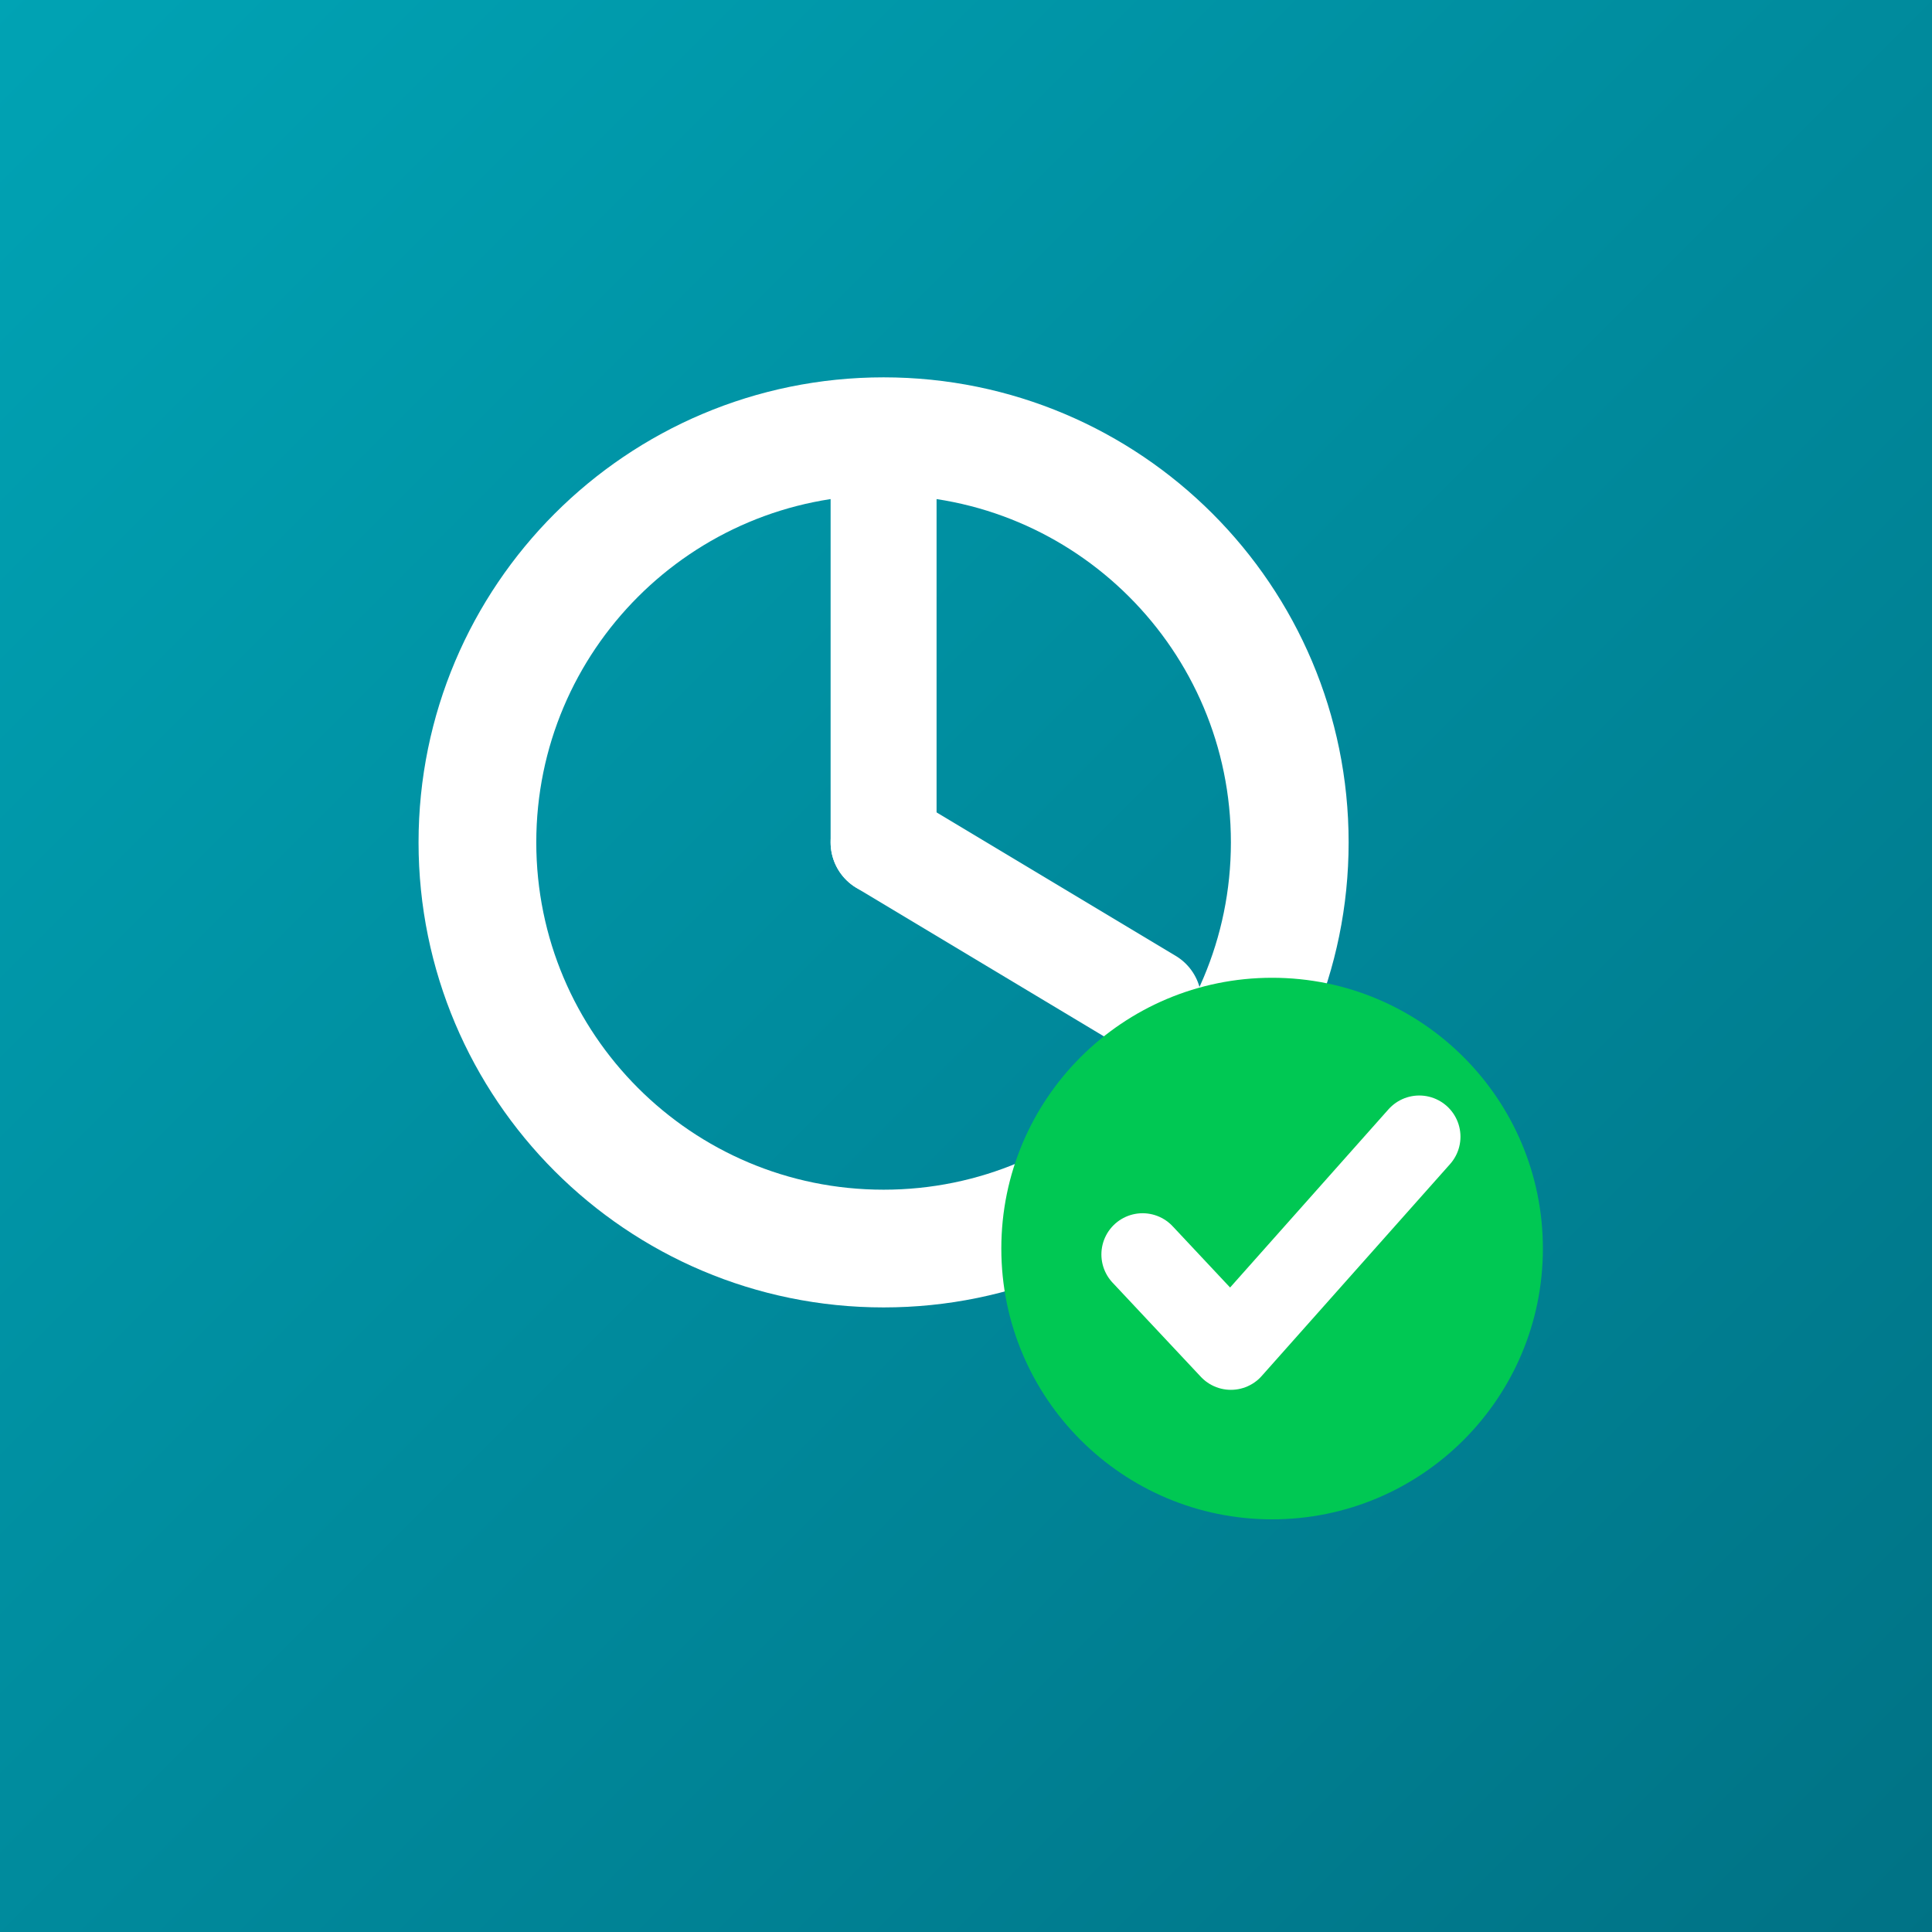
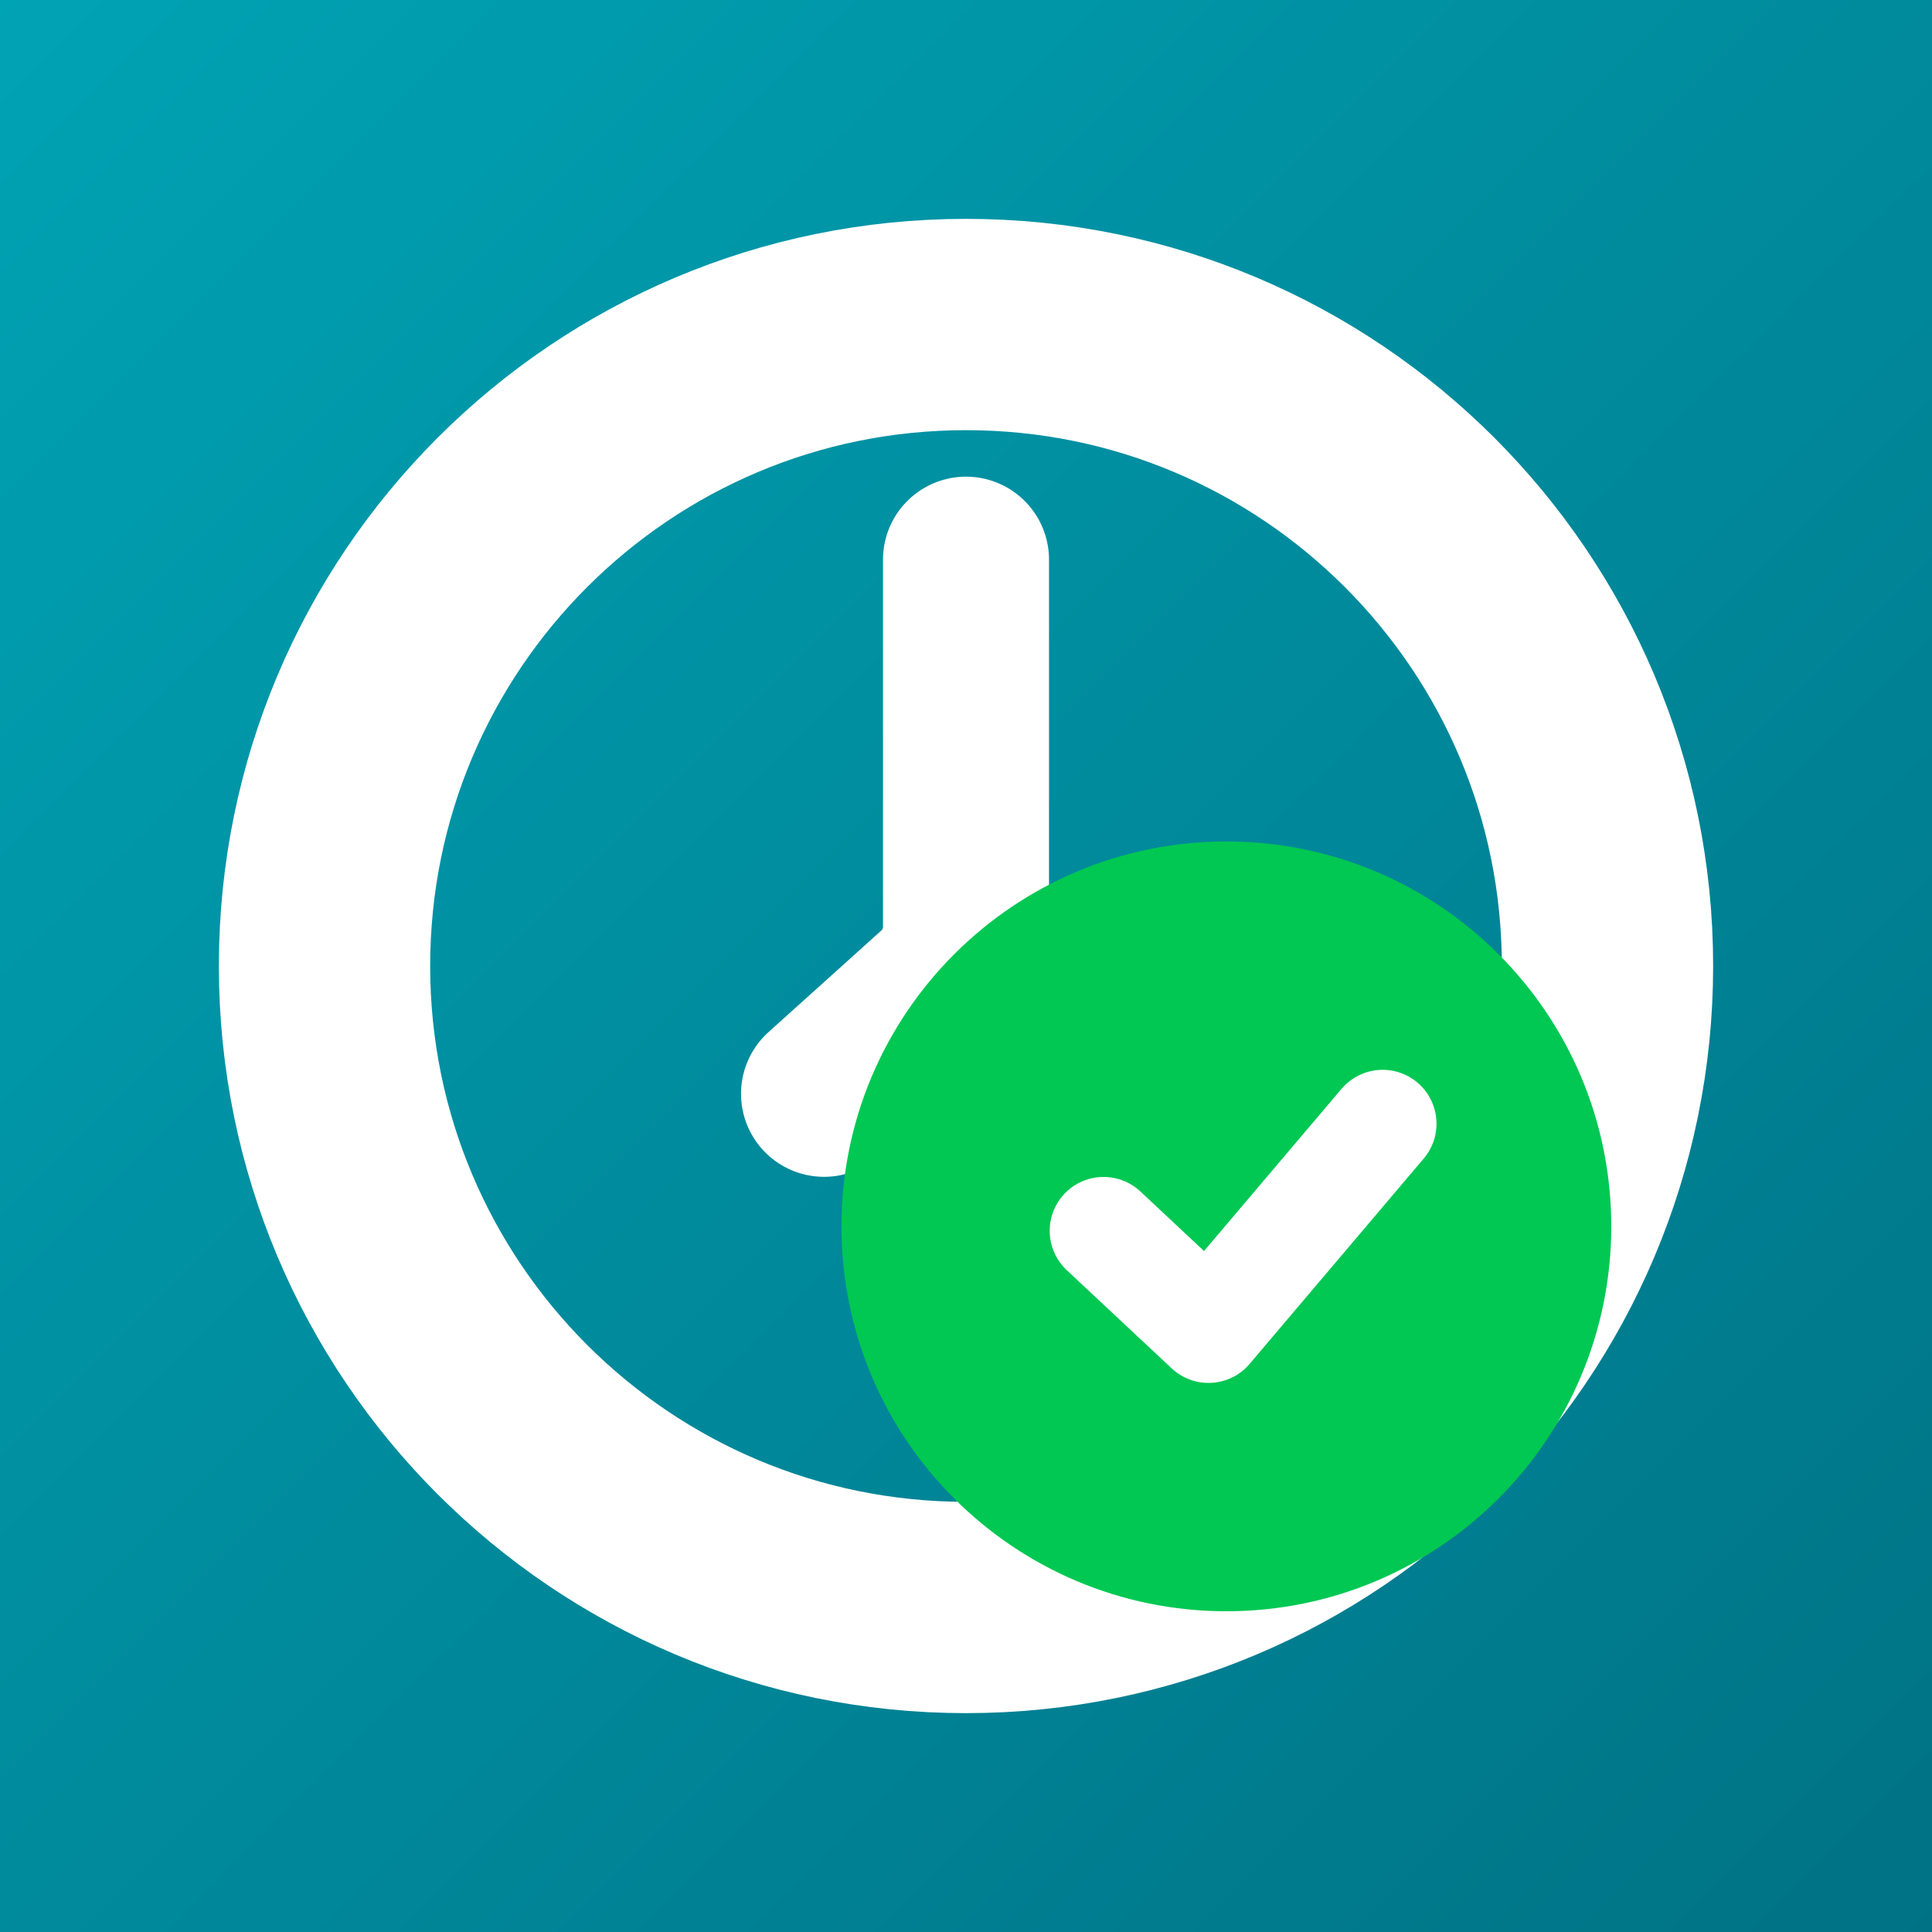
<svg xmlns="http://www.w3.org/2000/svg" viewBox="0 0 512 512">
  <defs>
    <linearGradient id="bg" x1="0" y1="0" x2="1" y2="1">
      <stop offset="0%" stop-color="#00A3B4" />
      <stop offset="100%" stop-color="#007285" />
    </linearGradient>
  </defs>
  <rect width="512" height="512" fill="url(#bg)" />
-   <g transform="translate(256 256) scale(0.78) translate(-256 -256)">
-     <g fill="none" stroke="#FFFFFF" stroke-linecap="round" stroke-linejoin="round">
-       <circle cx="228" cy="214" r="138" stroke-width="40" />
-       <path d="M228 214 V96" stroke-width="36" />
-       <path d="M228 214 L318 268" stroke-width="36" />
-     </g>
-     <circle cx="228" cy="214" r="16" fill="#FFFFFF" />
-     <circle cx="360" cy="352" r="92" fill="#00C853" />
-     <path d="M316 354 L346 386 L410 314" fill="none" stroke="#FFFFFF" stroke-width="28" stroke-linecap="round" stroke-linejoin="round" />
+   <g fill="none" stroke="#FFFFFF" stroke-linecap="round" stroke-linejoin="round">
+     <circle cx="256.00" cy="256.00" r="170.00" stroke-width="56.00" />
+     <path d="M256.00 256.00 L256.00 148.32" stroke-width="44.00" />
+     <path d="M256.00 256.00 L218.38 289.87" stroke-width="44.00" />
  </g>
+   <circle cx="256.00" cy="256.00" r="24.20" fill="#FFFFFF" />
+   <circle cx="325.00" cy="325.00" r="102.00" fill="#00C853" />
+   <path d="M292.46 326.18 L320.27 352.21 L366.41 297.79" fill="none" stroke="#FFFFFF" stroke-width="28.56" stroke-linecap="round" stroke-linejoin="round" />
</svg>
